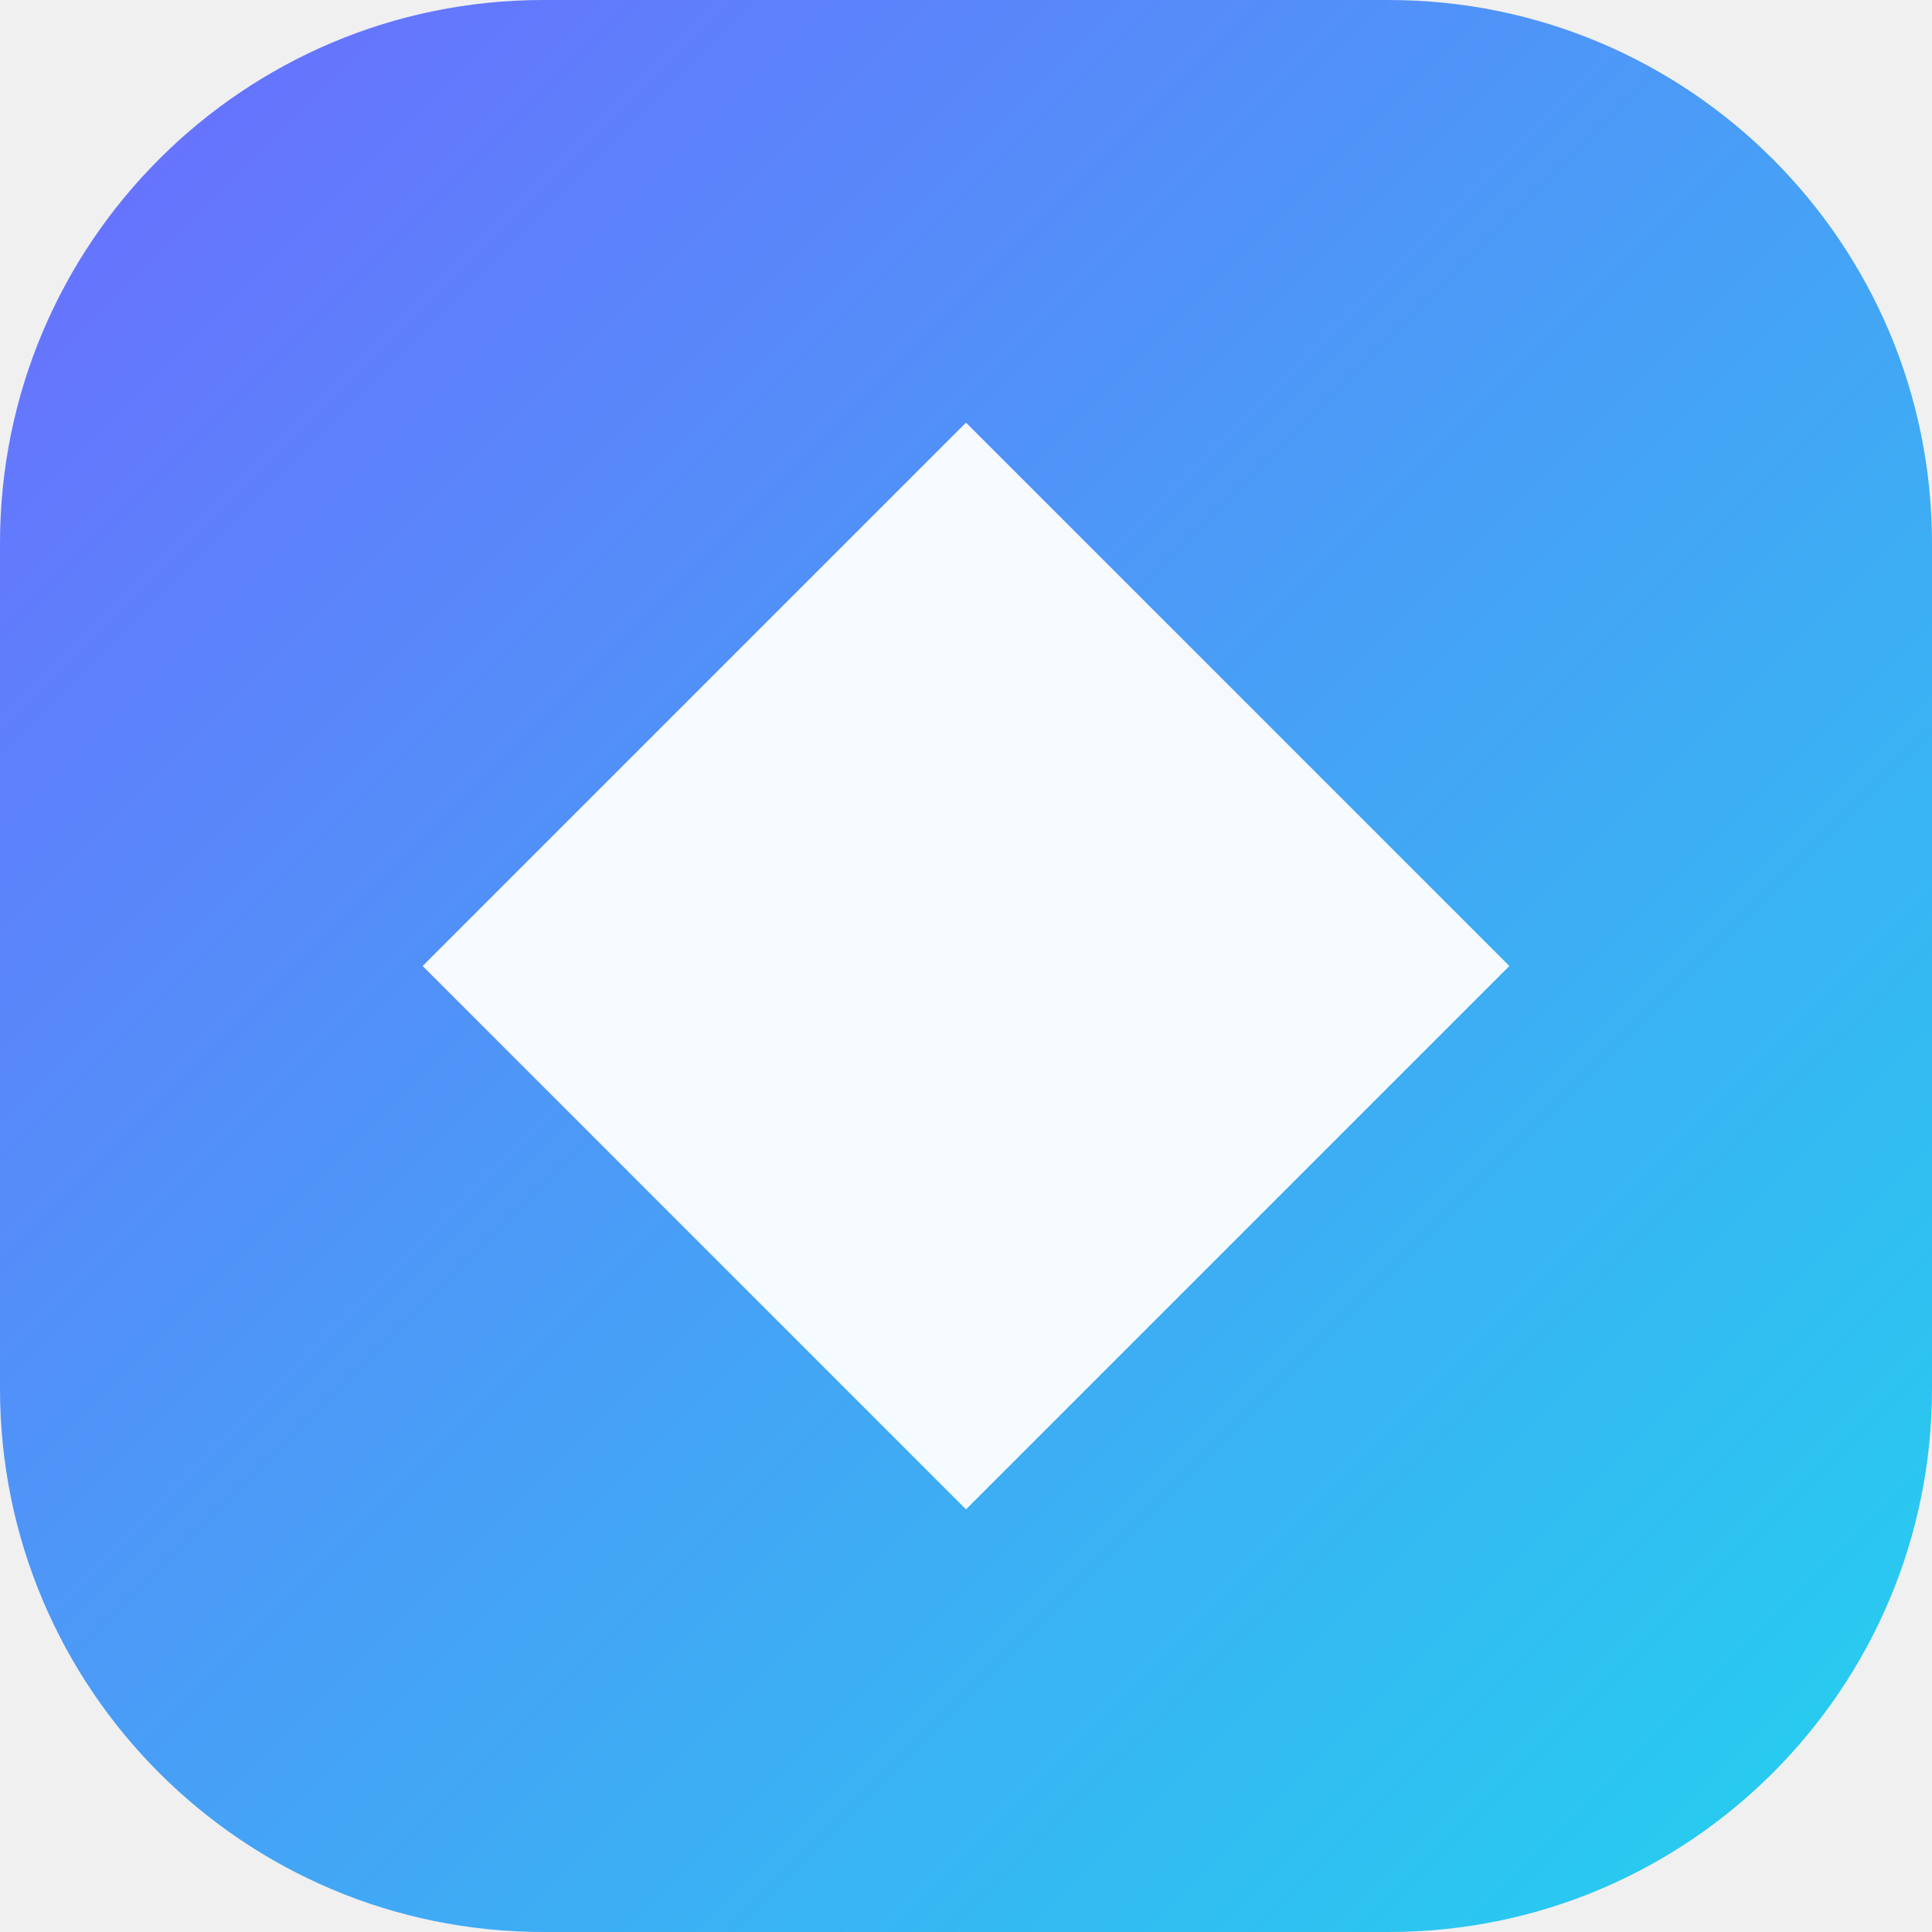
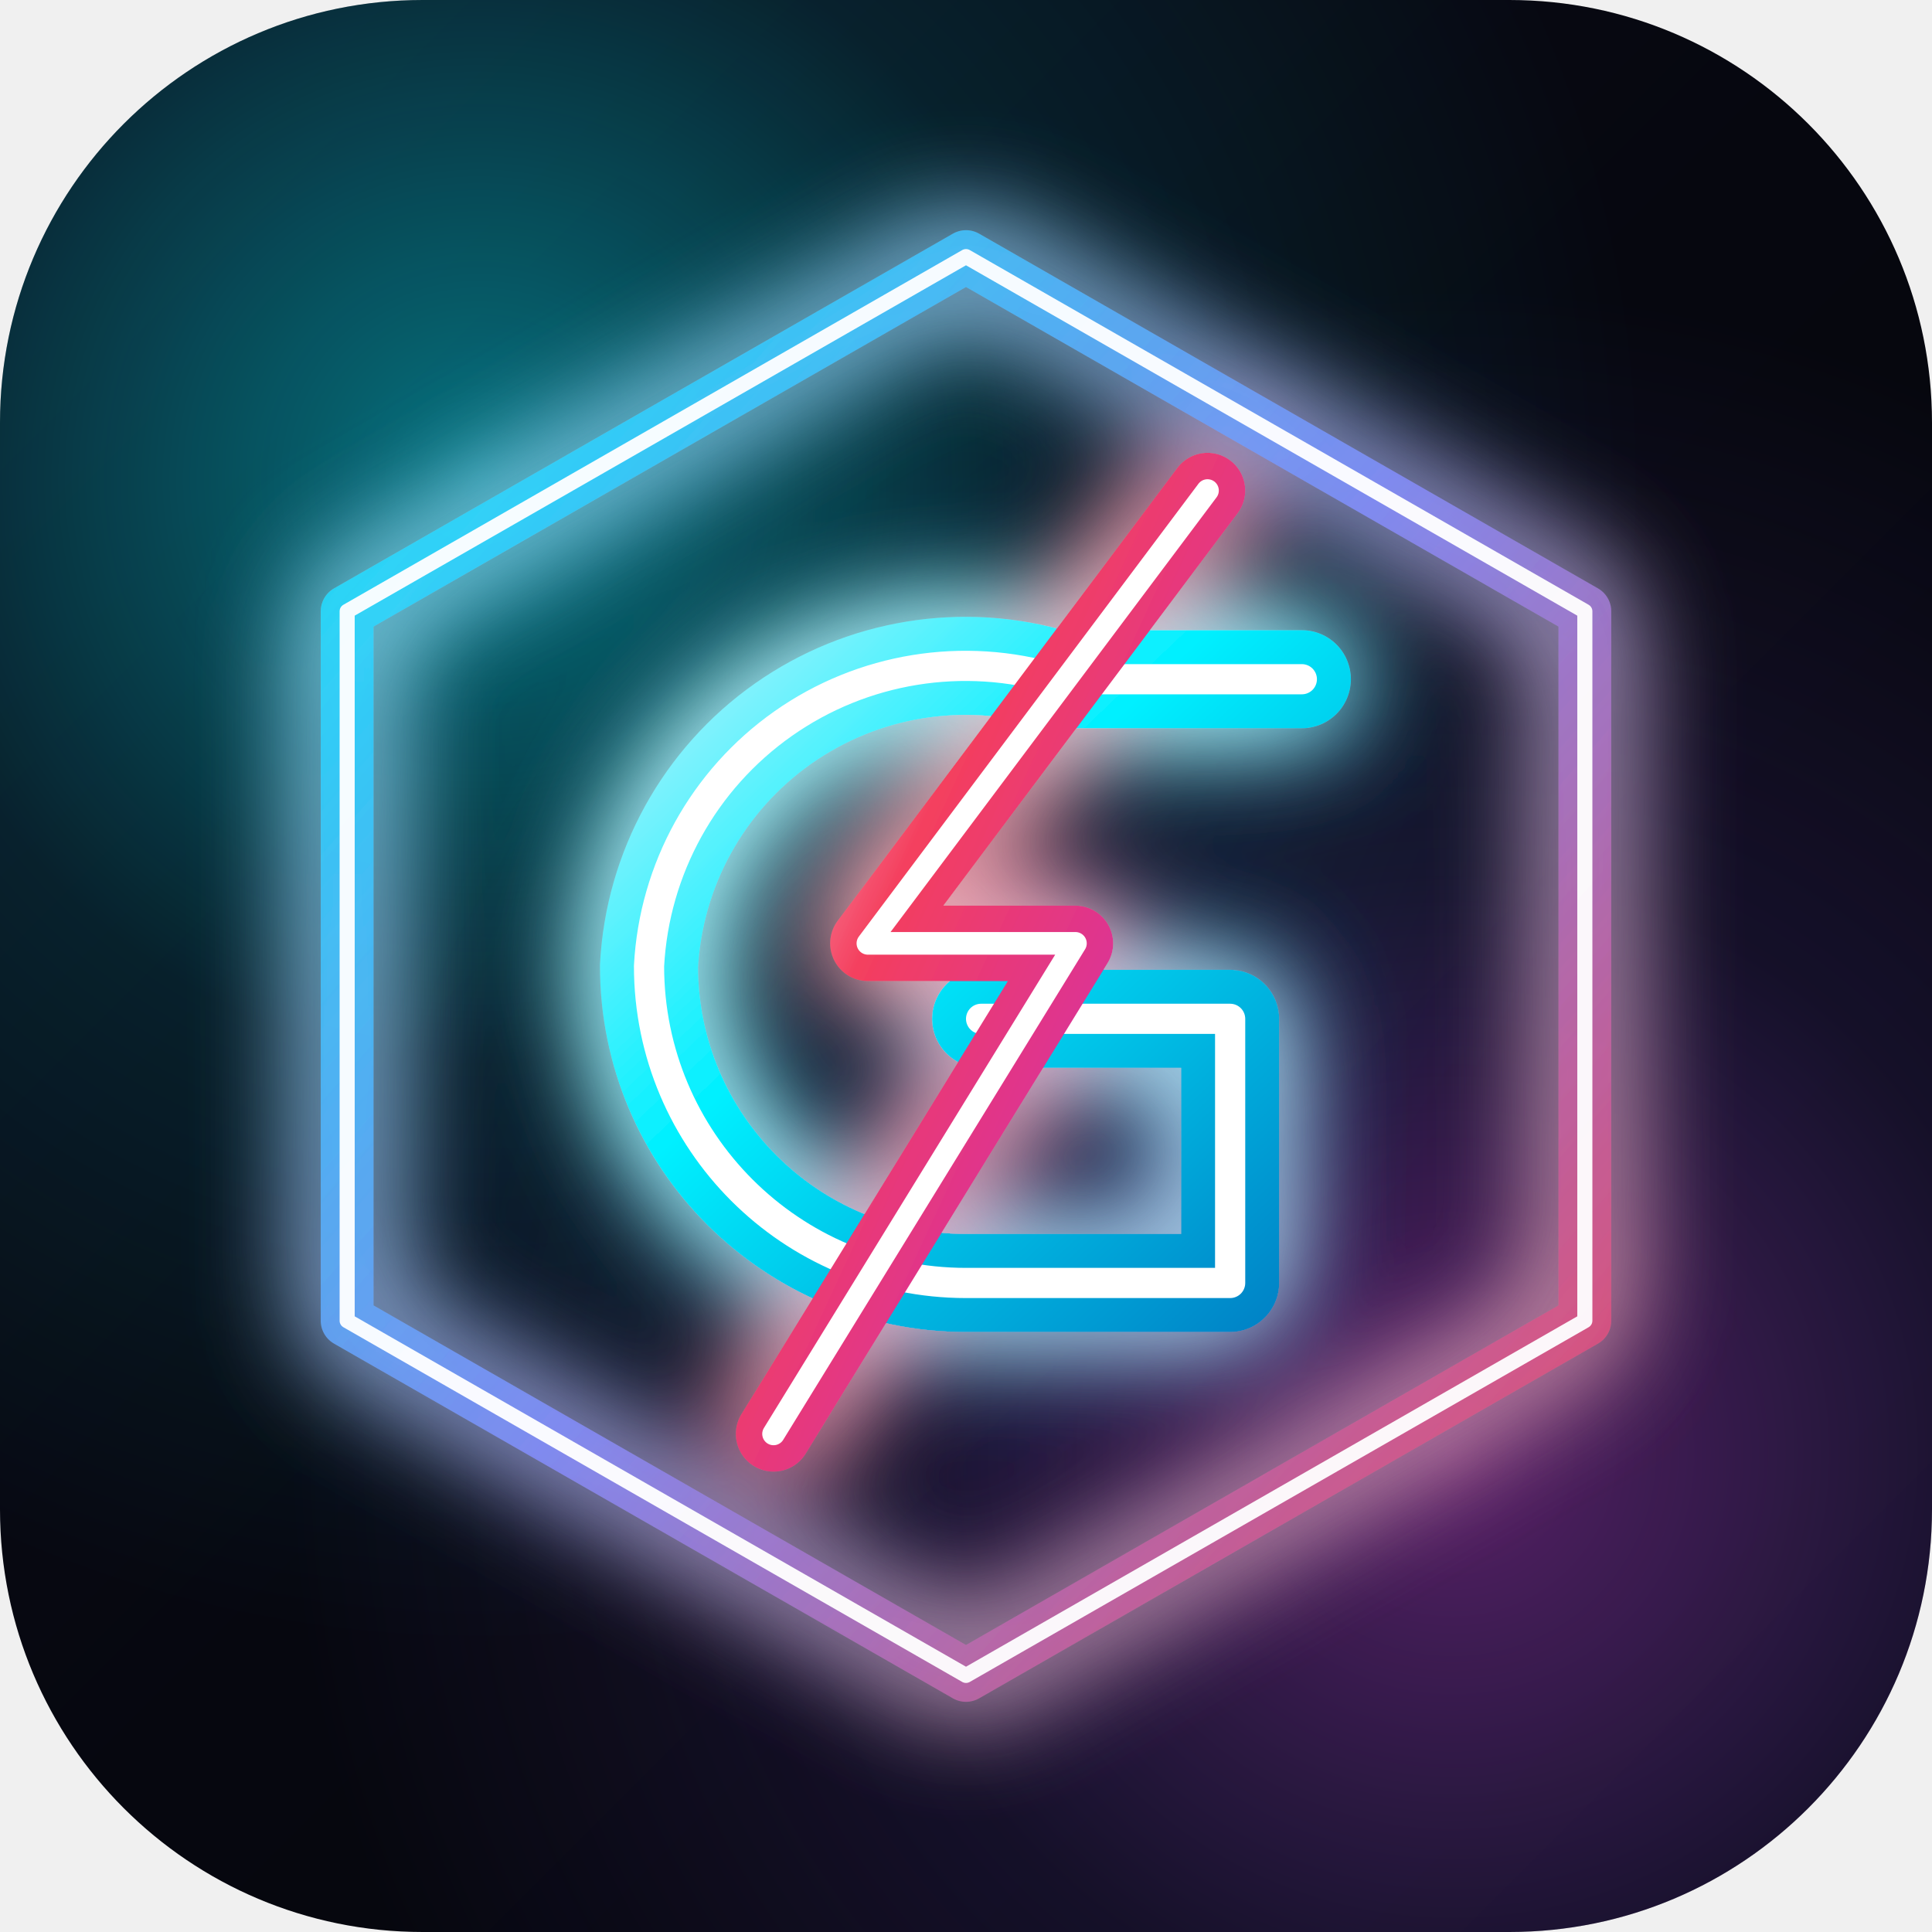
- <svg xmlns="http://www.w3.org/2000/svg" viewBox="0 0 32 32">
+ <svg xmlns="http://www.w3.org/2000/svg" viewBox="0 0 512 512" width="512" height="512">
  <defs>
-     <linearGradient id="g" x1="0" y1="0" x2="1" y2="1">
-       <stop offset="0" stop-color="#6d6bff" />
-       <stop offset="1" stop-color="#22d3ee" />
+     <linearGradient id="bg-grad" x1="0%" y1="0%" x2="100%" y2="100%">
+       <stop offset="0%" stop-color="#0b0d1b" />
+       <stop offset="50%" stop-color="#06070f" />
+       <stop offset="100%" stop-color="#04050a" />
    </linearGradient>
+     <radialGradient id="glow-cyan" cx="25%" cy="25%" r="60%">
+       <stop offset="0%" stop-color="#00f0ff" stop-opacity="0.45" />
+       <stop offset="50%" stop-color="#00f0ff" stop-opacity="0.1" />
+       <stop offset="100%" stop-color="#00f0ff" stop-opacity="0" />
+     </radialGradient>
+     <radialGradient id="glow-magenta" cx="75%" cy="75%" r="60%">
+       <stop offset="0%" stop-color="#d946ef" stop-opacity="0.4" />
+       <stop offset="50%" stop-color="#8b5cf6" stop-opacity="0.12" />
+       <stop offset="100%" stop-color="#8b5cf6" stop-opacity="0" />
+     </radialGradient>
+     <linearGradient id="neon-primary" x1="0%" y1="0%" x2="100%" y2="100%">
+       <stop offset="0%" stop-color="#00f0ff" />
+       <stop offset="50%" stop-color="#818cf8" />
+       <stop offset="100%" stop-color="#f43f5e" />
+     </linearGradient>
+     <linearGradient id="neon-cyan" x1="0%" y1="0%" x2="100%" y2="100%">
+       <stop offset="0%" stop-color="#a5f3fc" />
+       <stop offset="40%" stop-color="#00f0ff" />
+       <stop offset="100%" stop-color="#0284c7" />
+     </linearGradient>
+     <linearGradient id="neon-magenta" x1="0%" y1="0%" x2="100%" y2="100%">
+       <stop offset="0%" stop-color="#fdf4ff" />
+       <stop offset="35%" stop-color="#f43f5e" />
+       <stop offset="100%" stop-color="#c026d3" />
+     </linearGradient>
+     <filter id="neon-filter-intense" x="-50%" y="-50%" width="200%" height="200%">
+       <feGaussianBlur stdDeviation="14" result="blur1" />
+       <feGaussianBlur stdDeviation="6" result="blur2" />
+       <feMerge>
+         <feMergeNode in="blur1" />
+         <feMergeNode in="blur2" />
+         <feMergeNode in="SourceGraphic" />
+       </feMerge>
+     </filter>
  </defs>
-   <rect width="32" height="32" rx="9" fill="url(#g)" />
-   <path d="M16 7l9 9-9 9-9-9z" fill="#fff" opacity=".95" />
+   <rect width="512" height="512" rx="112" fill="url(#bg-grad)" />
+   <rect width="512" height="512" rx="112" fill="url(#glow-cyan)" />
+   <rect width="512" height="512" rx="112" fill="url(#glow-magenta)" />
+   <g filter="url(#neon-filter-intense)">
+     <path d="M 256 68 L 420 162 L 420 350 L 256 444 L 92 350 L 92 162 Z" fill="none" stroke="url(#neon-primary)" stroke-width="14" stroke-linecap="round" stroke-linejoin="round" opacity="0.9" />
+     <path d="M 256 68 L 420 162 L 420 350 L 256 444 L 92 350 L 92 162 Z" fill="none" stroke="#ffffff" stroke-width="4" stroke-linecap="round" stroke-linejoin="round" opacity="0.95" />
+     <path d="M 345 180              L 280 180              A 84 84 0 0 0 172 256              A 84 84 0 0 0 256 340              L 326 340              L 326 270              L 260 270" fill="none" stroke="url(#neon-cyan)" stroke-width="26" stroke-linecap="round" stroke-linejoin="round" />
+     <path d="M 345 180              L 280 180              A 84 84 0 0 0 172 256              A 84 84 0 0 0 256 340              L 326 340              L 326 270              L 260 270" fill="none" stroke="#ffffff" stroke-width="8" stroke-linecap="round" stroke-linejoin="round" />
+     <path d="M 320 130              L 230 250              L 285 250              L 205 380" fill="none" stroke="url(#neon-magenta)" stroke-width="20" stroke-linecap="round" stroke-linejoin="round" />
+     <path d="M 320 130              L 230 250              L 285 250              L 205 380" fill="none" stroke="#ffffff" stroke-width="6" stroke-linecap="round" stroke-linejoin="round" />
+   </g>
</svg>
